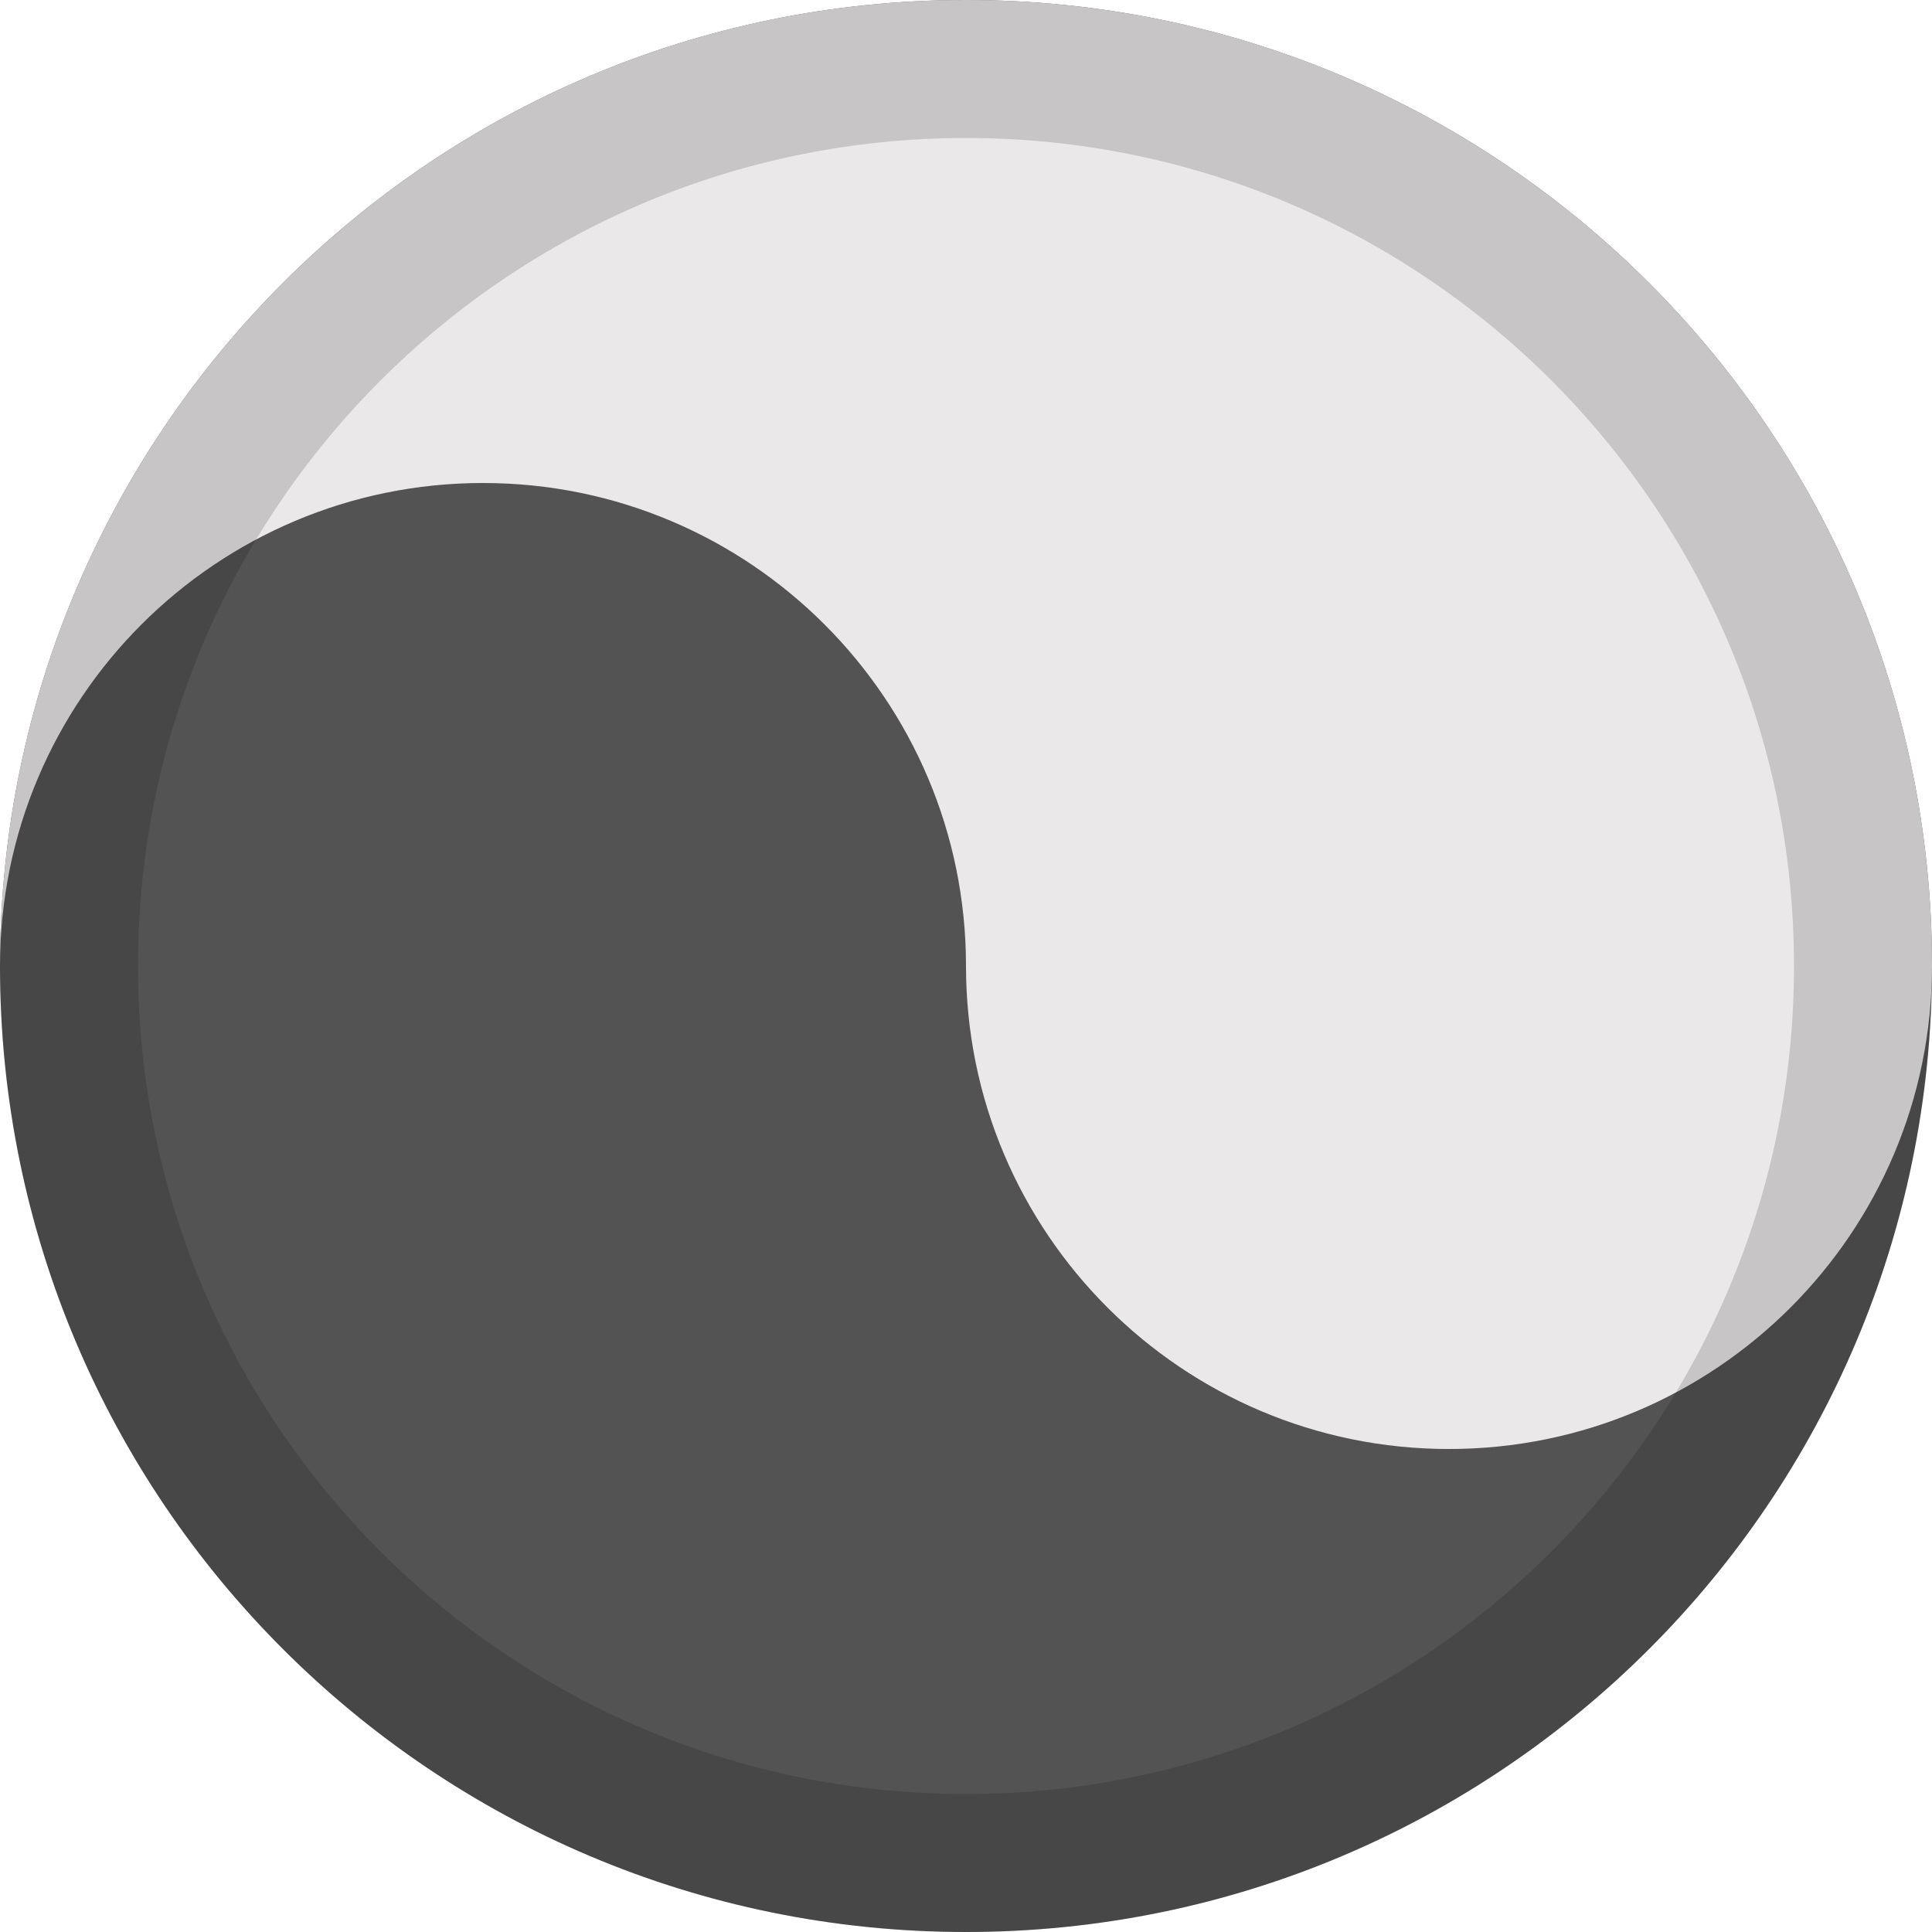
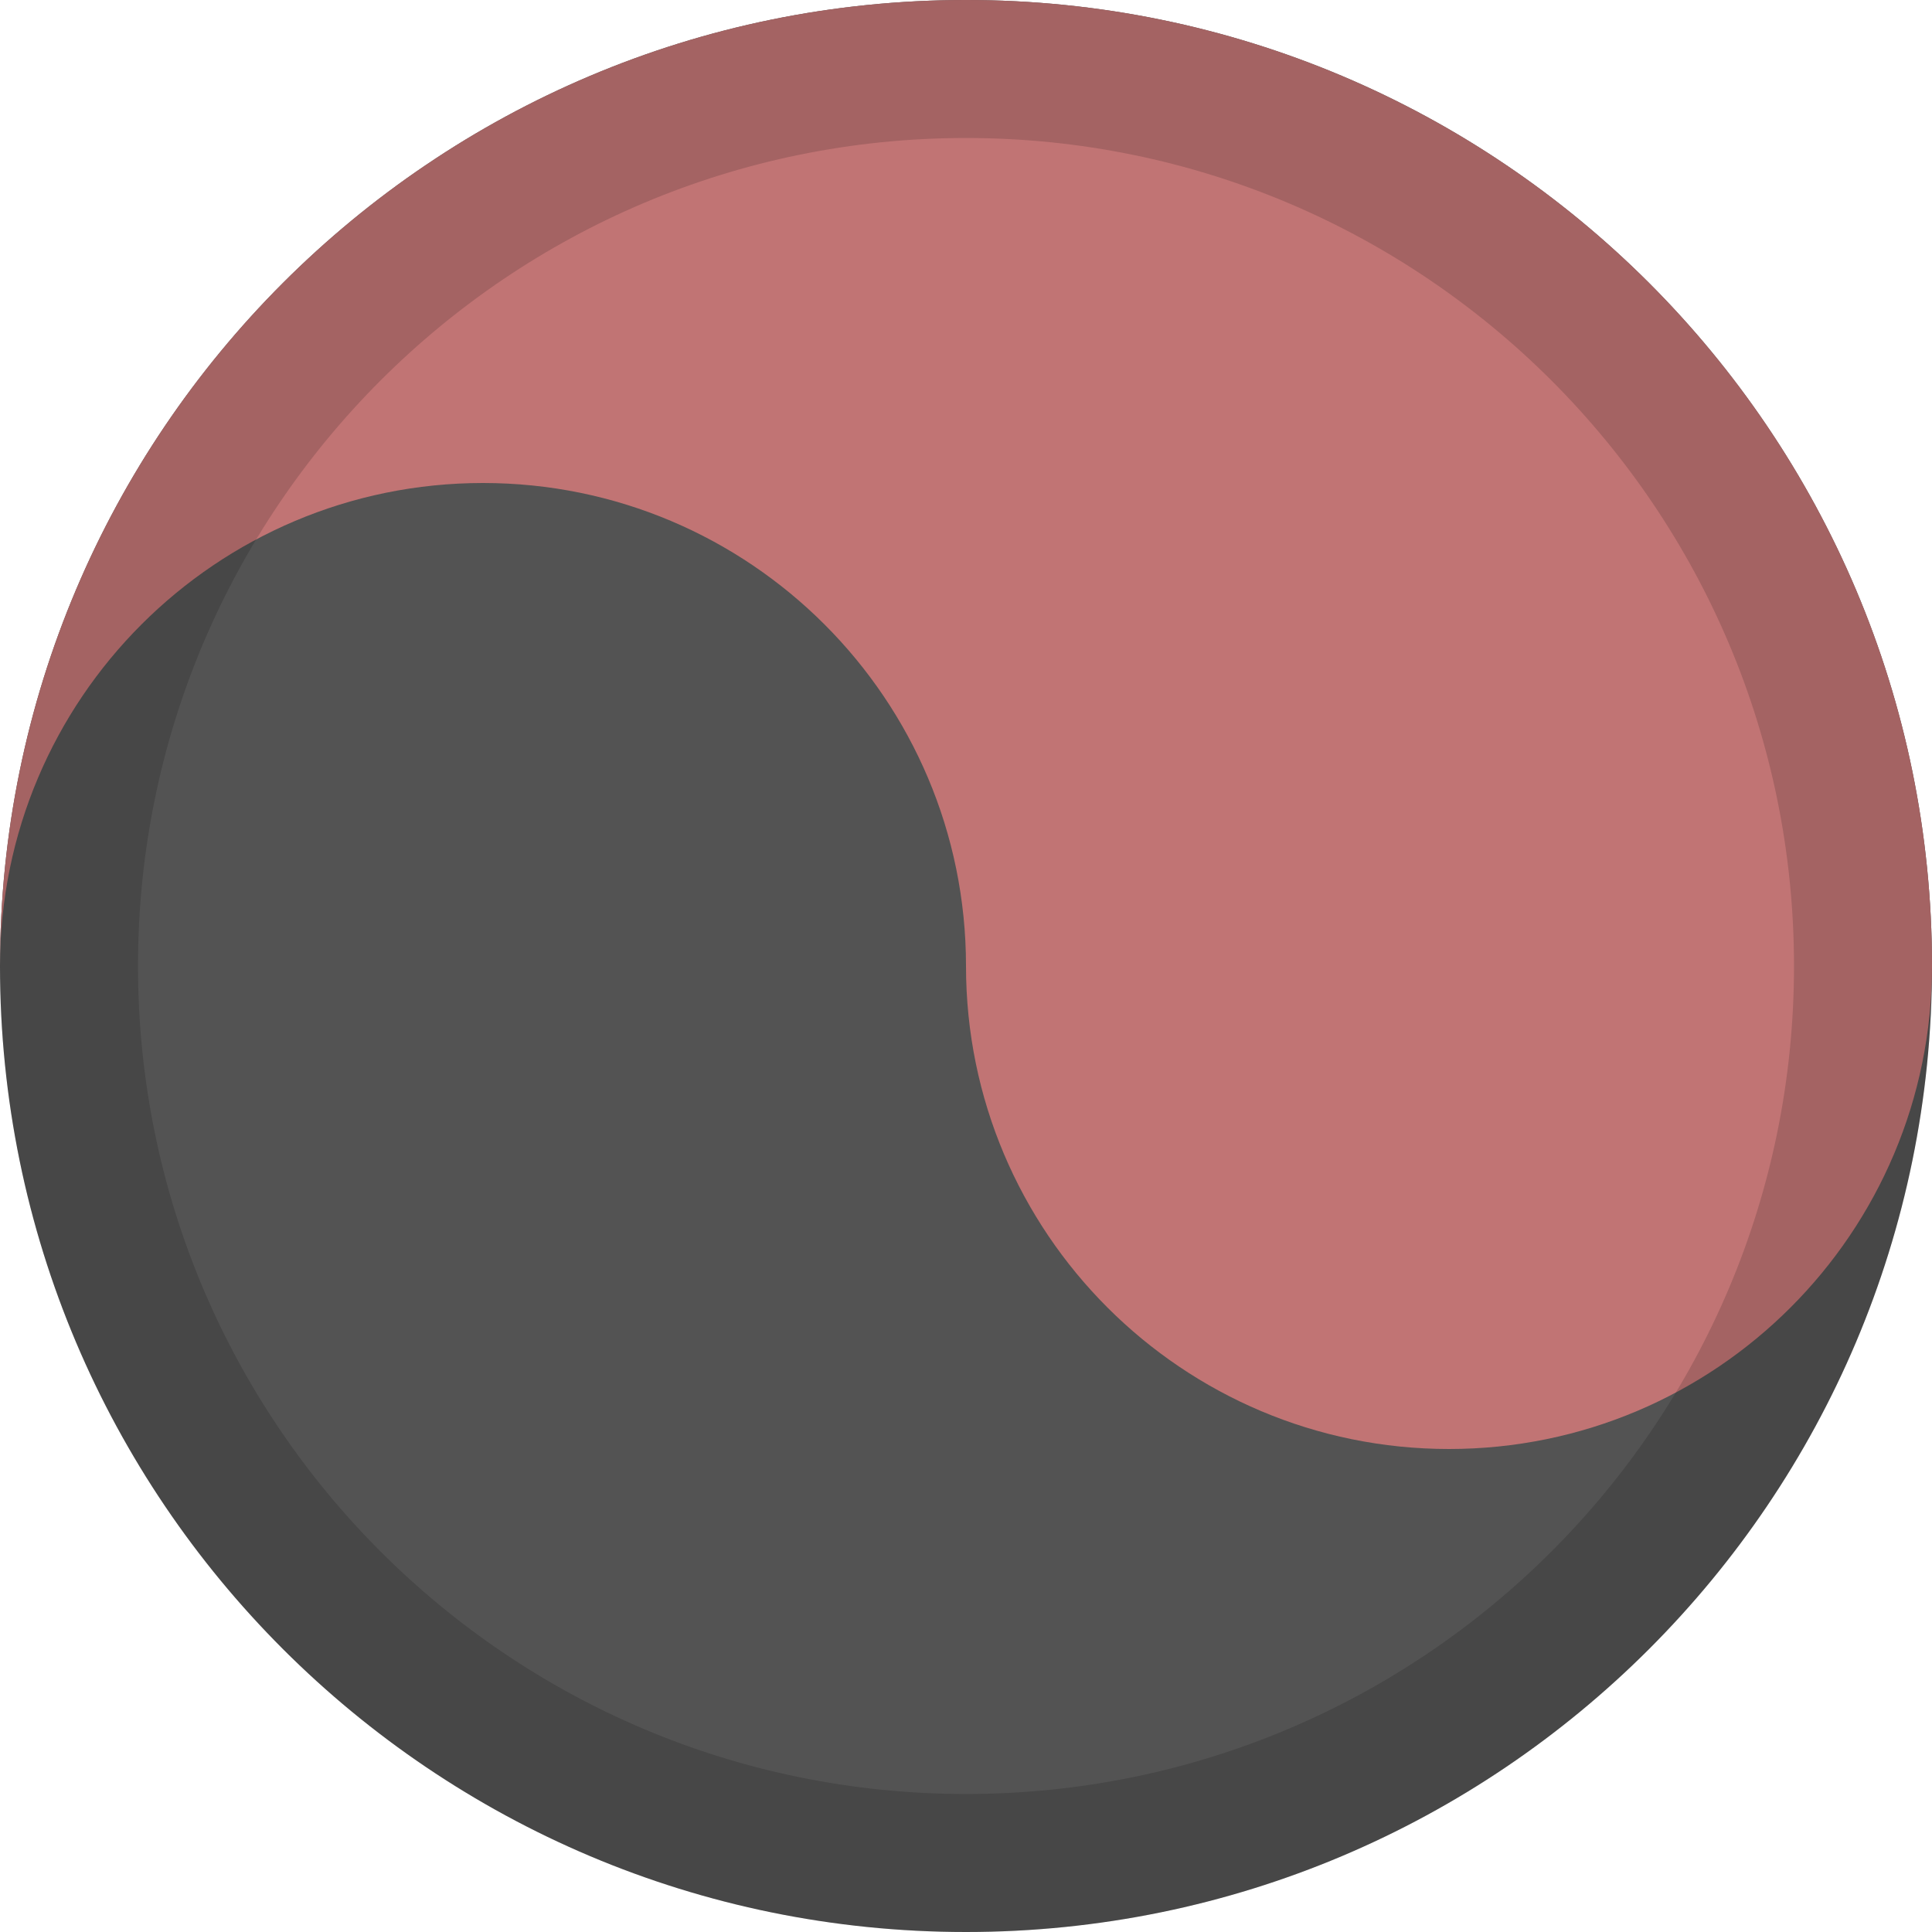
<svg width="14" height="14" viewBox="0 0 14 14" fill="none">
-   <circle id="background" cx="7" cy="7" r="7" fill="#535353" fill-opacity="1" />
-   <path id="foreground" d="M7 -6.11959e-07C3.134 -9.49935e-07 6.43956e-07 3.134 3.0598e-07 7C4.74968e-07 5.067 1.567 3.5 3.5 3.5C5.433 3.5 7 5.067 7 7C7 8.933 8.567 10.5 10.5 10.5C12.433 10.5 14 8.933 14 7C14 3.134 10.866 -2.73984e-07 7 -6.11959e-07Z" fill="#EAE8E8" fill-opacity="1" />
+   <circle data-svg-property="fill-background" id="background" cx="7" cy="7" r="7" fill="#535353" fill-opacity="1" />
+   <path data-svg-property="fill-foreground" id="foreground" d="M7 -6.11959e-07C3.134 -9.49935e-07 6.43956e-07 3.134 3.0598e-07 7C4.74968e-07 5.067 1.567 3.5 3.5 3.5C5.433 3.5 7 5.067 7 7C7 8.933 8.567 10.5 10.5 10.5C12.433 10.5 14 8.933 14 7C14 3.134 10.866 -2.73984e-07 7 -6.11959e-07Z" fill="#c17474" fill-opacity="1" />
  <circle id="border" cx="7" cy="7" r="6.5" stroke="black" stroke-opacity="0.15" />
</svg>
